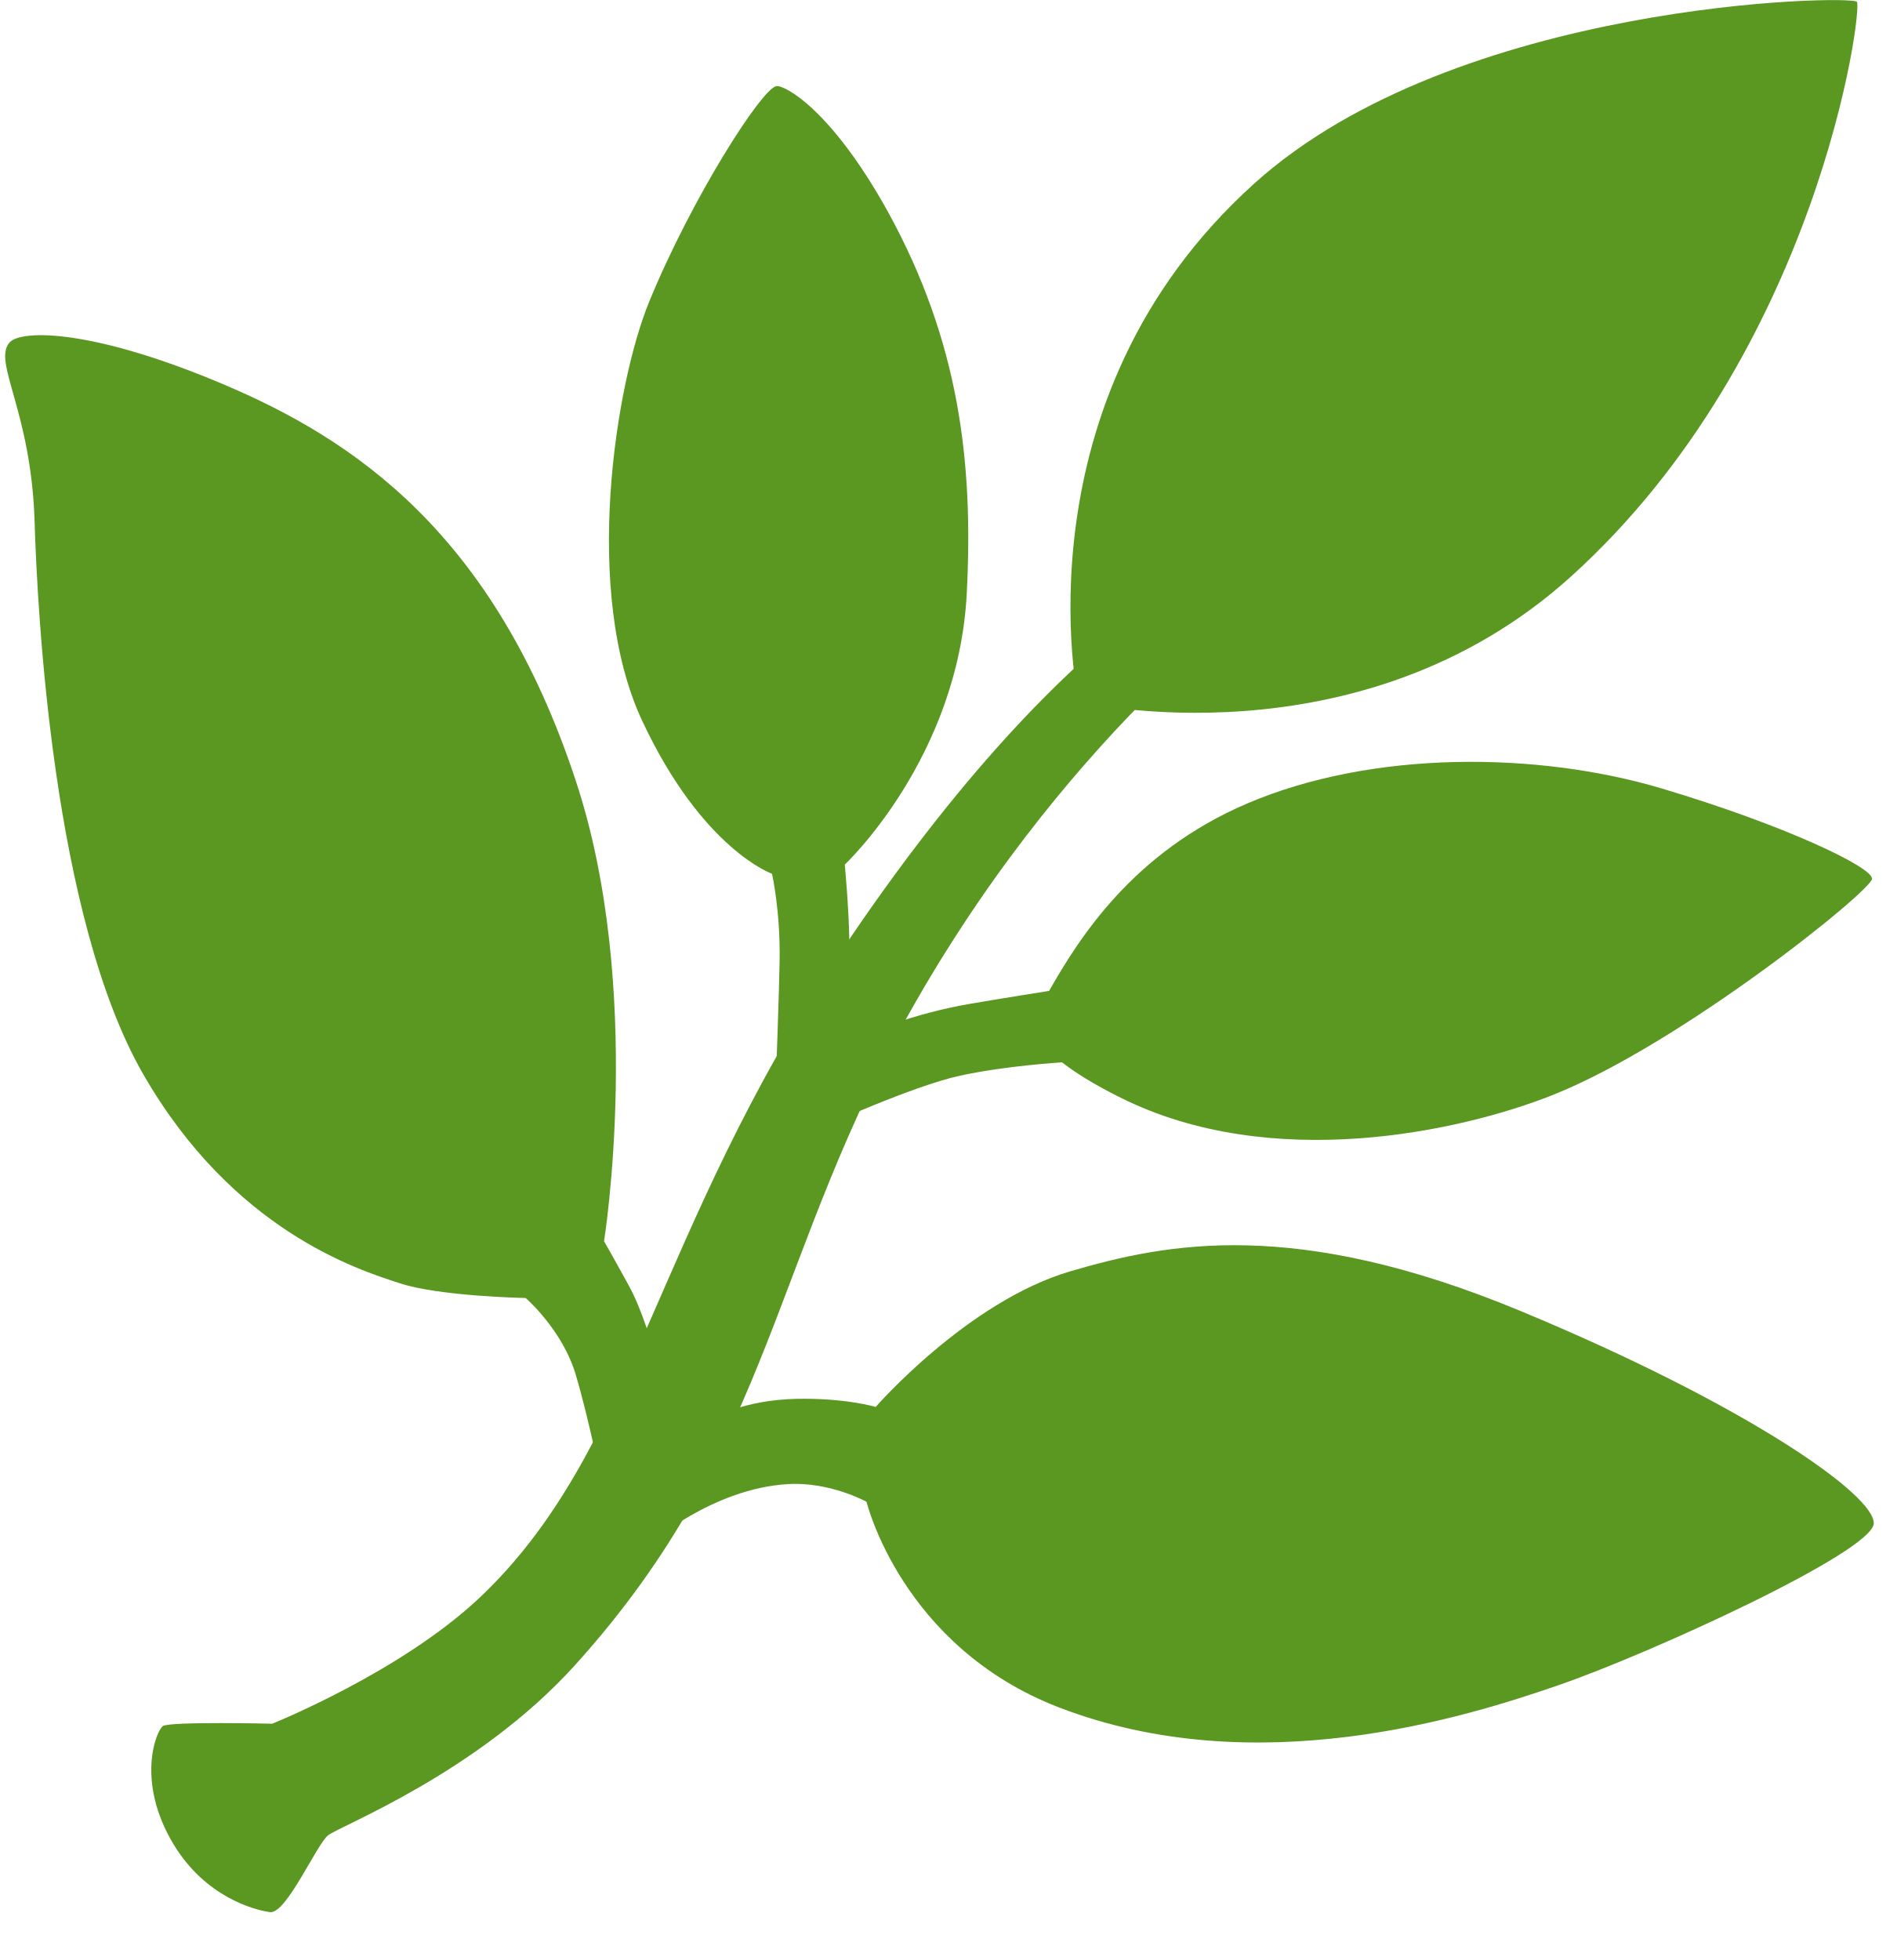
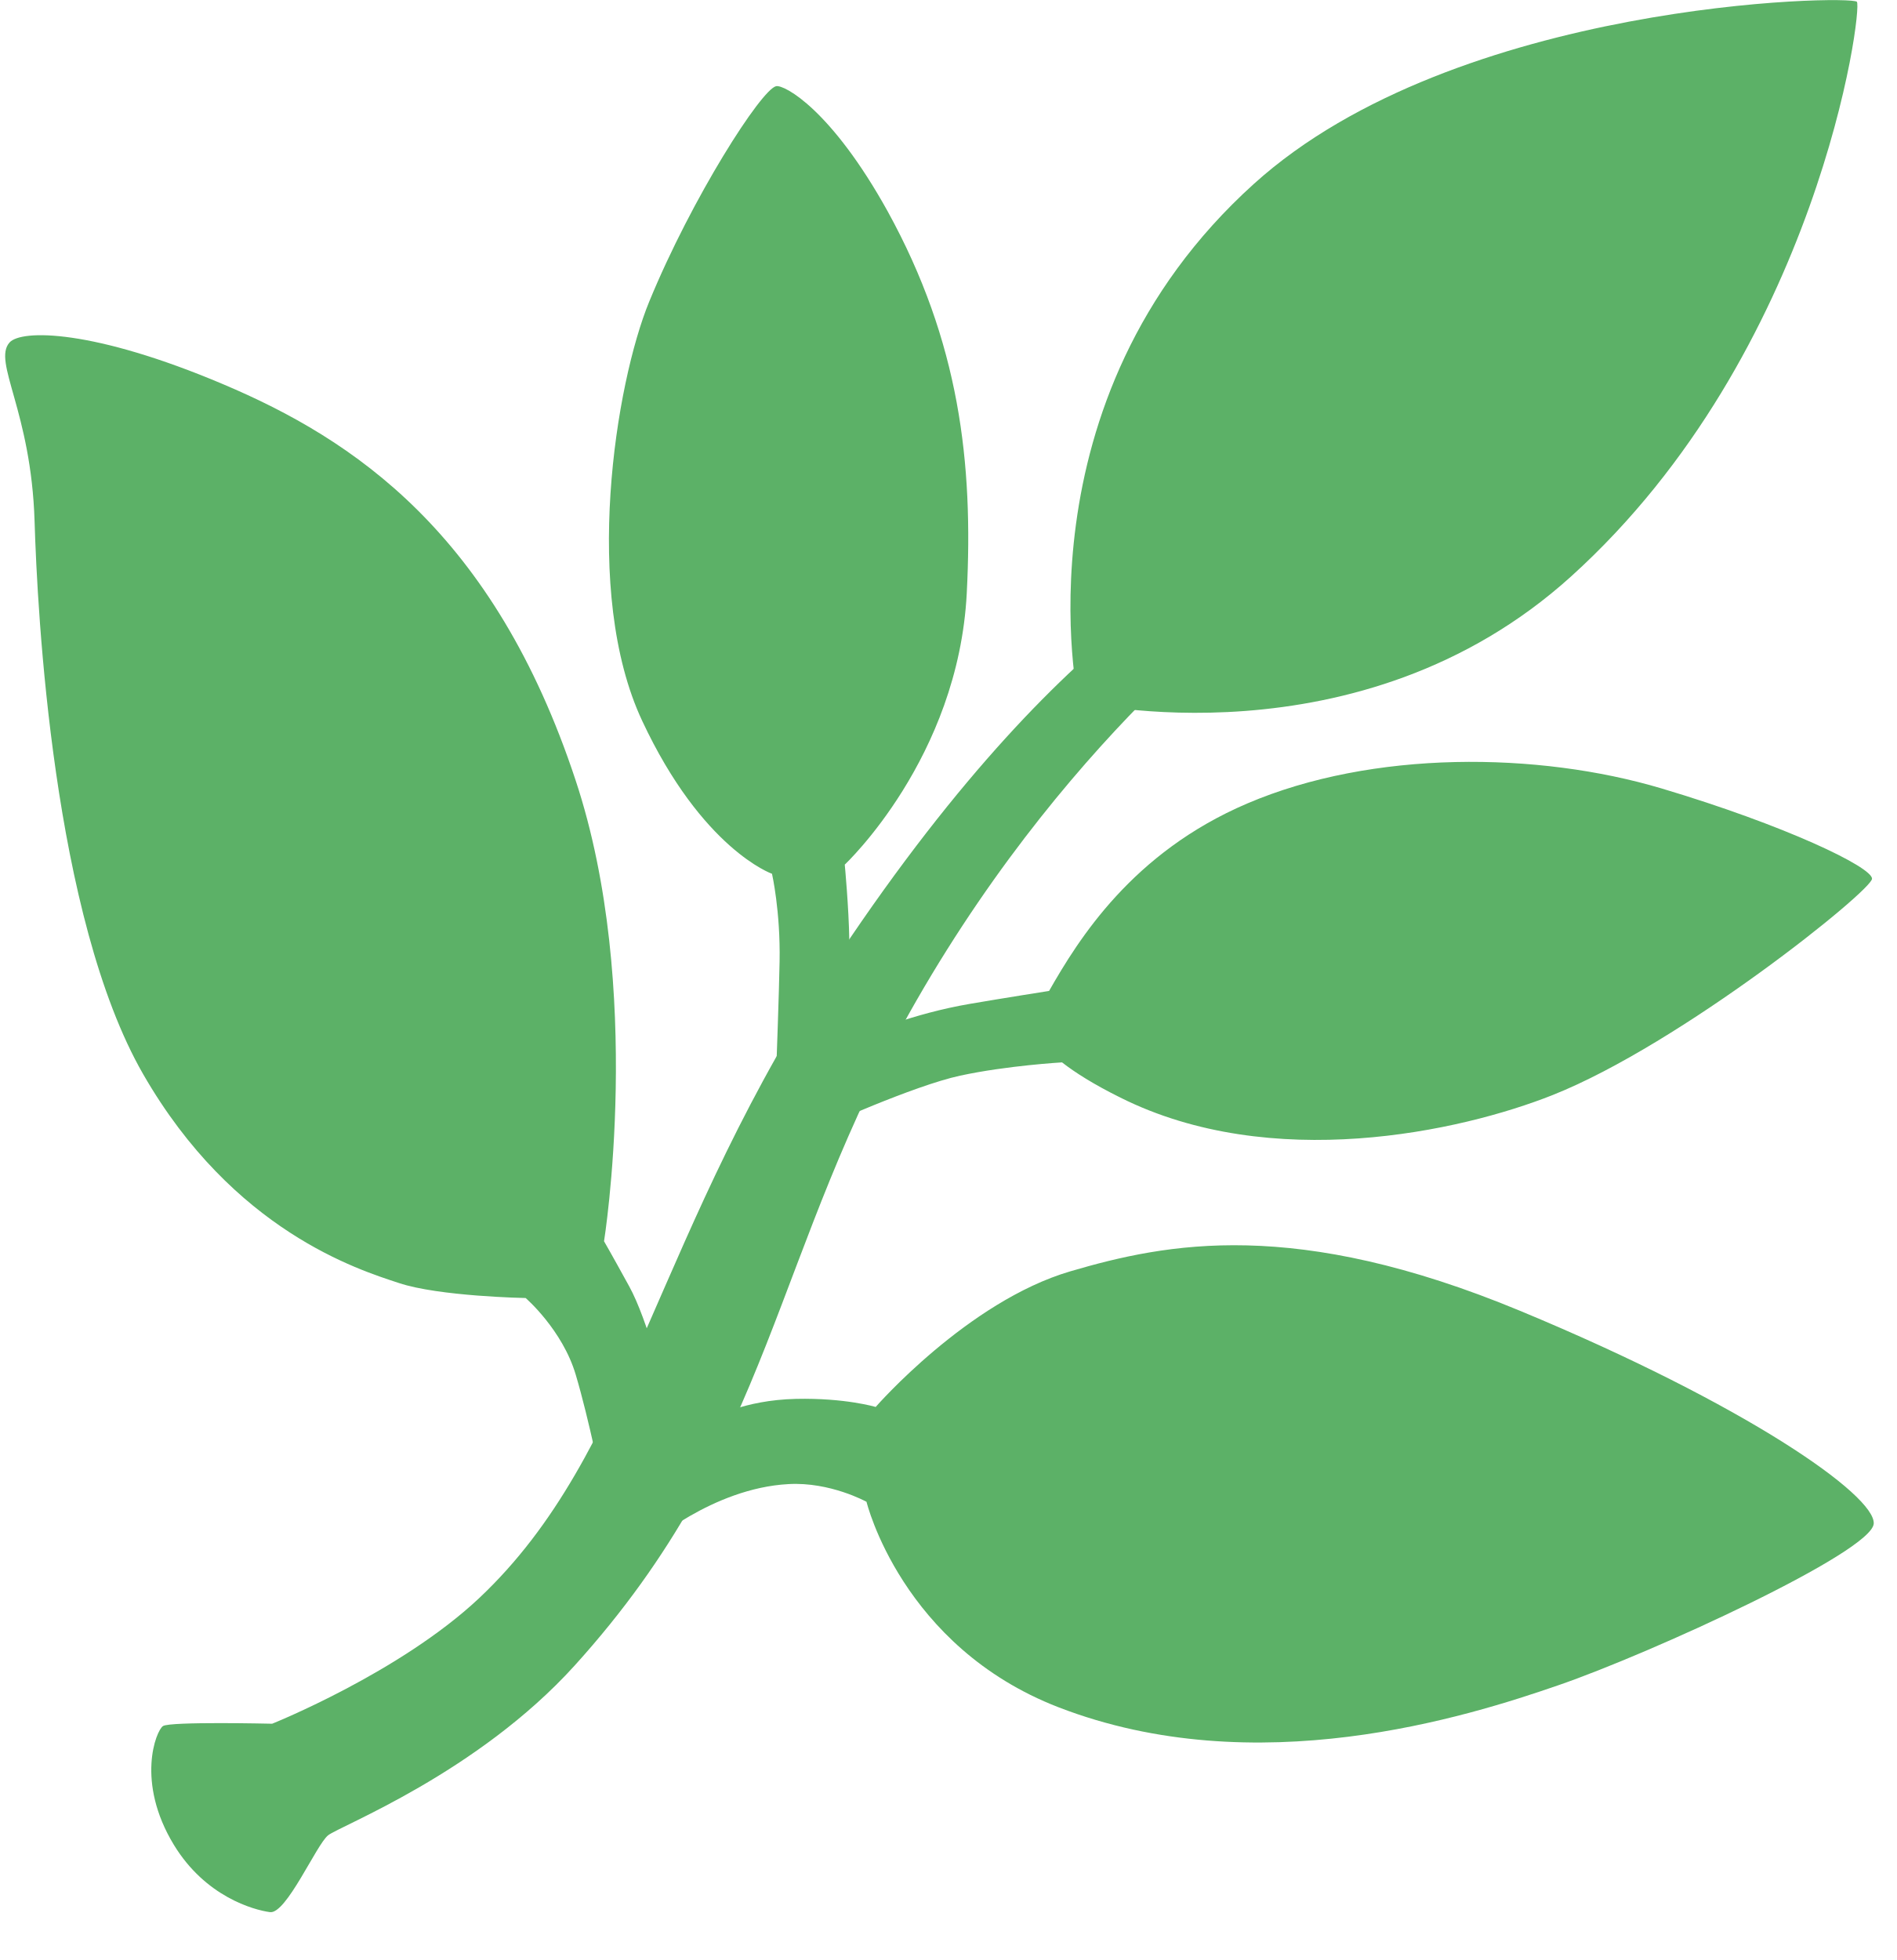
<svg xmlns="http://www.w3.org/2000/svg" width="100%" height="100%" viewBox="0 0 30 31" version="1.1" xml:space="preserve" style="fill-rule:evenodd;clip-rule:evenodd;stroke-linejoin:round;stroke-miterlimit:2;">
-   <g transform="matrix(1,0,0,1,-11796.2,-8843.15)">
-     <g transform="matrix(1,0,0,1,11794.9,8842.33)">
-       <path d="M21.125,9.473C21.125,9.473 18.388,10.195 14.578,15.91C11.635,20.322 11.34,23.78 8.878,26.098C7.625,27.275 5.605,28.083 5.605,28.083C5.605,28.083 3.988,28.045 3.878,28.12C3.768,28.193 3.445,29.003 4.05,29.998C4.55,30.82 5.313,31.028 5.57,31.063C5.828,31.1 6.305,29.995 6.49,29.848C6.675,29.7 8.848,28.865 10.39,27.163C13.553,23.668 13.503,20.635 15.798,16.643C18.335,12.23 21.463,10.095 21.463,10.095L21.125,9.473Z" style="fill:rgb(91,152,33);fill-rule:nonzero;" />
+   <g>
+     <g>
+       <path d="M19.825,8.653c0,0 -2.737,0.722 -6.547,6.437c-2.943,4.412 -3.238,7.87 -5.7,10.188c-1.253,1.177 -3.273,1.985 -3.273,1.985c0,0 -1.617,-0.038 -1.727,0.037c-0.11,0.073 -0.433,0.883 0.172,1.878c0.5,0.822 1.263,1.03 1.52,1.065c0.258,0.037 0.735,-1.068 0.92,-1.215c0.185,-0.148 2.358,-0.983 3.9,-2.685c3.163,-3.495 3.113,-6.528 5.408,-10.52c2.537,-4.413 5.665,-6.548 5.665,-6.548l-0.338,-0.622Z" style="fill:#5cb167;fill-rule:nonzero;" />
    </g>
-     <g transform="matrix(1,0,0,1,11794.9,8842.33)">
-       <path d="M30.673,0.848C30.575,0.74 24.337,0.835 21.135,3.728C17.33,7.162 18.36,11.918 18.36,11.918C18.36,11.918 22.802,12.97 26.155,9.935C30.065,6.398 30.77,0.955 30.673,0.848M18.1,17.623C18.305,17.783 18.6,17.97 19.023,18.18C21.413,19.375 24.398,18.72 25.86,18.14C27.892,17.333 30.913,14.903 30.913,14.718C30.913,14.533 29.538,13.873 27.583,13.29C25.628,12.708 23.015,12.68 21.03,13.528C19.21,14.305 18.363,15.673 17.895,16.493C17.895,16.493 17.17,16.607 16.645,16.697C15.72,16.855 15.008,17.173 15.008,17.173L14.295,18.653C14.295,18.653 15.748,17.993 16.488,17.833C17.228,17.673 18.1,17.623 18.1,17.623M13.578,2.183C13.345,2.23 12.245,3.947 11.57,5.59C11.038,6.883 10.505,10.185 11.458,12.22C12.41,14.255 13.512,14.64 13.512,14.64C13.512,14.64 13.647,15.232 13.632,16.028C13.625,16.478 13.58,17.718 13.58,17.718L14.667,17.245C14.667,17.245 14.74,16.205 14.735,15.7C14.727,15.168 14.663,14.495 14.663,14.495C14.663,14.495 16.46,12.813 16.593,10.2C16.698,8.14 16.478,6.228 15.343,4.165C14.453,2.558 13.71,2.158 13.578,2.183M1.45,6.238C1.18,6.545 1.793,7.32 1.847,9.065C1.89,10.493 2.137,15.328 3.565,17.81C4.993,20.292 6.973,20.903 7.608,21.112C8.243,21.325 9.615,21.35 9.615,21.35C9.615,21.35 10.198,21.853 10.408,22.565C10.62,23.277 10.83,24.335 10.83,24.335L11.835,22.855C11.835,22.855 11.545,21.692 11.253,21.165C10.963,20.637 10.855,20.452 10.855,20.452C10.855,20.452 11.498,16.455 10.405,13.16C9.113,9.25 6.893,7.77 4.832,6.898C2.772,6.025 1.635,6.028 1.45,6.238M12.575,23.253C12.575,23.253 13.048,22.965 13.892,22.945C14.67,22.928 15.152,23.073 15.152,23.073C15.152,23.073 16.605,21.405 18.23,20.928C19.762,20.478 21.785,20.075 25.347,21.553C28.915,23.033 30.965,24.468 30.94,24.918C30.912,25.368 27.408,26.973 25.955,27.473C24.502,27.975 21.17,29.03 18.045,27.823C15.562,26.863 15.007,24.573 15.007,24.573C15.007,24.573 14.432,24.255 13.772,24.293C12.565,24.358 11.548,25.26 11.548,25.26L12.575,23.253Z" style="fill:rgb(91,152,33);fill-rule:nonzero;" />
+     <g>
+       <path d="M29.373,0.028c-0.098,-0.108 -6.336,-0.013 -9.538,2.88c-3.805,3.434 -2.775,8.19 -2.775,8.19c0,0 4.442,1.052 7.795,-1.983c3.91,-3.537 4.615,-8.98 4.518,-9.087m-12.573,16.775c0.205,0.16 0.5,0.347 0.923,0.557c2.39,1.195 5.375,0.54 6.837,-0.04c2.032,-0.807 5.053,-3.237 5.053,-3.422c0,-0.185 -1.375,-0.845 -3.33,-1.428c-1.955,-0.582 -4.568,-0.61 -6.553,0.238c-1.82,0.777 -2.667,2.145 -3.135,2.965c0,0 -0.725,0.114 -1.25,0.204c-0.925,0.158 -1.637,0.476 -1.637,0.476l-0.713,1.48c0,0 1.453,-0.66 2.193,-0.82c0.74,-0.16 1.612,-0.21 1.612,-0.21m-4.522,-15.44c-0.233,0.047 -1.333,1.764 -2.008,3.407c-0.532,1.293 -1.065,4.595 -0.112,6.63c0.952,2.035 2.054,2.42 2.054,2.42c0,0 0.135,0.592 0.12,1.388c-0.007,0.45 -0.052,1.69 -0.052,1.69l1.087,-0.473c0,0 0.073,-1.04 0.068,-1.545c-0.008,-0.532 -0.072,-1.205 -0.072,-1.205c0,0 1.797,-1.682 1.93,-4.295c0.105,-2.06 -0.115,-3.972 -1.25,-6.035c-0.89,-1.607 -1.633,-2.007 -1.765,-1.982m-12.128,4.055c-0.27,0.307 0.343,1.082 0.397,2.827c0.043,1.428 0.29,6.263 1.718,8.745c1.428,2.482 3.408,3.093 4.043,3.302c0.635,0.213 2.007,0.238 2.007,0.238c0,0 0.583,0.503 0.793,1.215c0.212,0.712 0.422,1.77 0.422,1.77l1.005,-1.48c0,0 -0.29,-1.163 -0.582,-1.69c-0.29,-0.528 -0.398,-0.713 -0.398,-0.713c0,0 0.643,-3.997 -0.45,-7.292c-1.292,-3.91 -3.512,-5.39 -5.573,-6.262c-2.06,-0.873 -3.197,-0.87 -3.382,-0.66m11.125,17.015c0,0 0.473,-0.288 1.317,-0.308c0.778,-0.017 1.26,0.128 1.26,0.128c0,0 1.453,-1.668 3.078,-2.145c1.532,-0.45 3.555,-0.853 7.117,0.625c3.568,1.48 5.618,2.915 5.593,3.365c-0.028,0.45 -3.532,2.055 -4.985,2.555c-1.453,0.502 -4.785,1.557 -7.91,0.35c-2.483,-0.96 -3.038,-3.25 -3.038,-3.25c0,0 -0.575,-0.318 -1.235,-0.28c-1.207,0.065 -2.224,0.967 -2.224,0.967l1.027,-2.007Z" style="fill:#5cb167;fill-rule:nonzero;" />
    </g>
  </g>
</svg>
